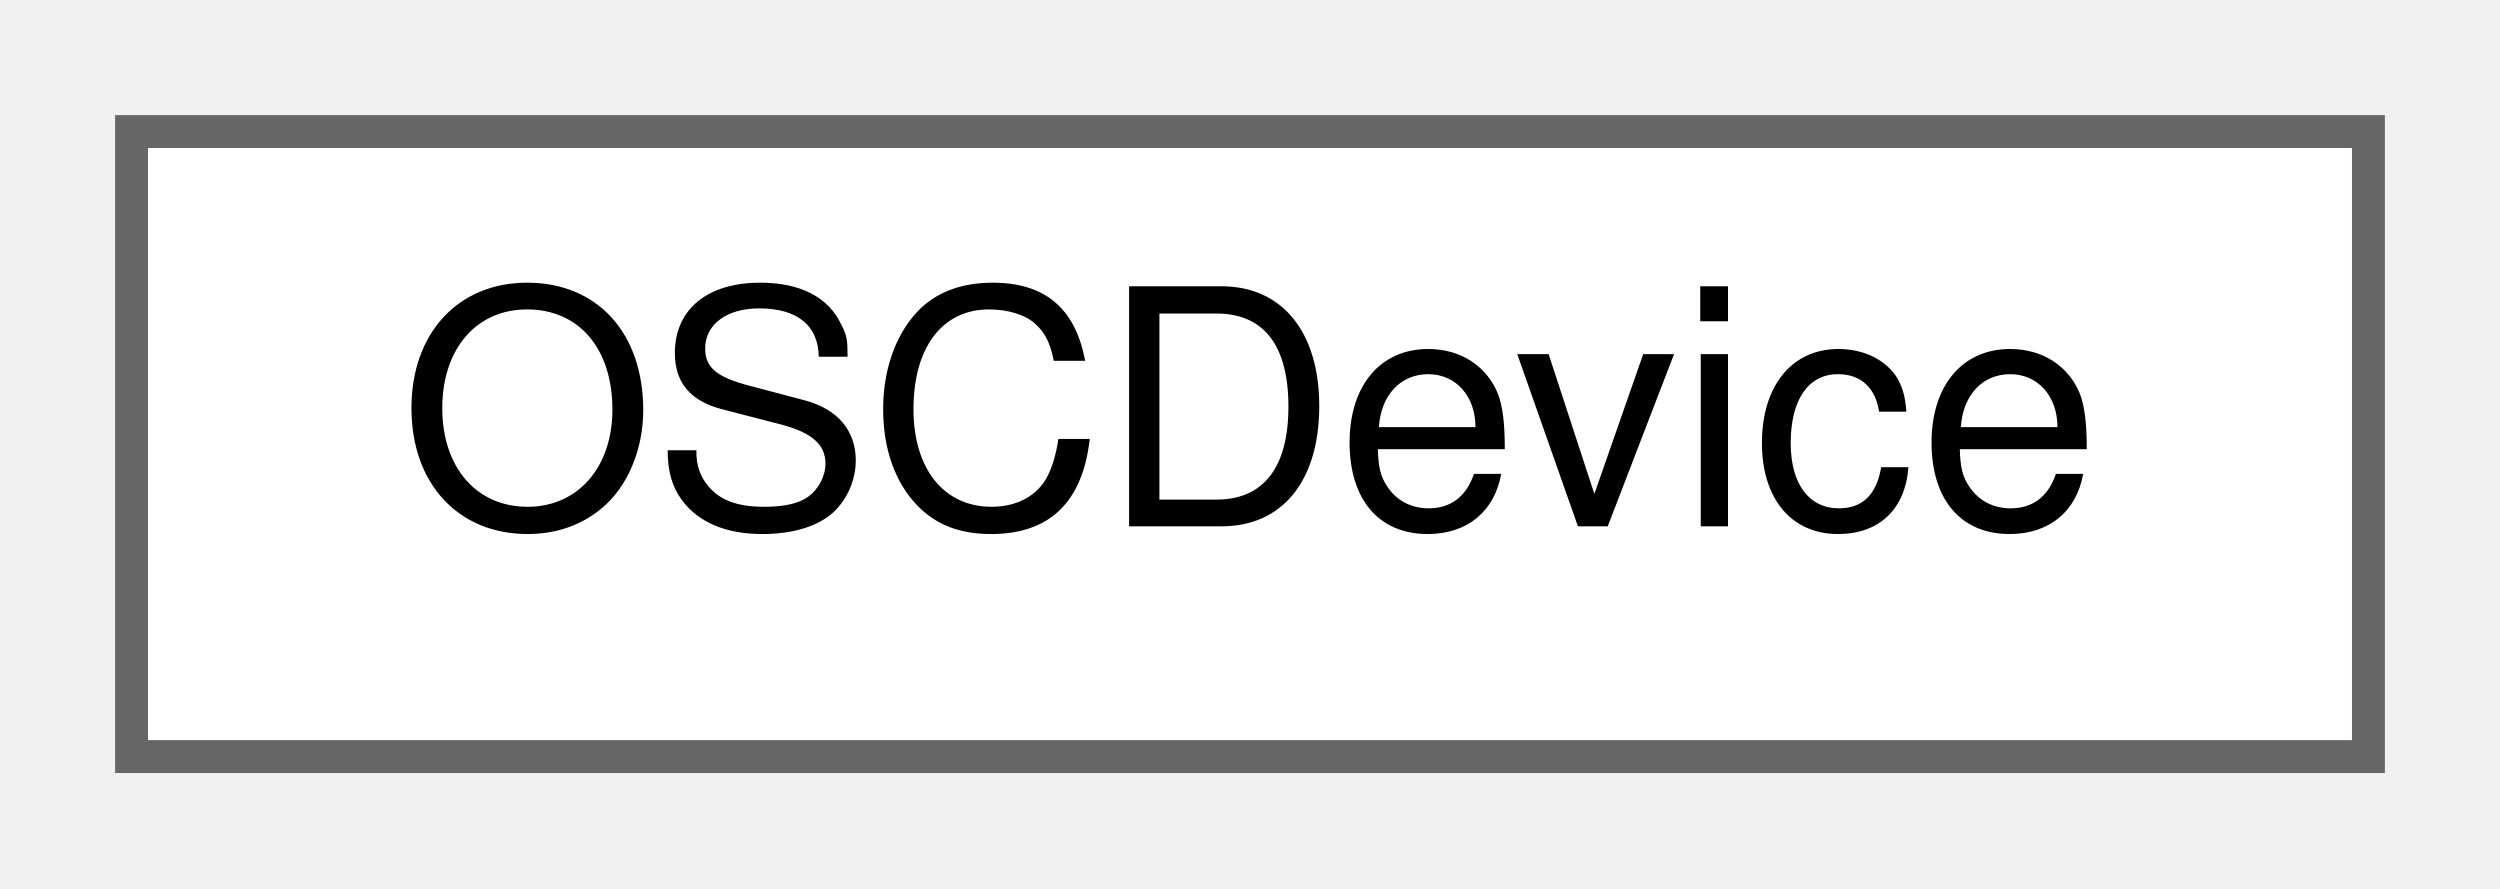
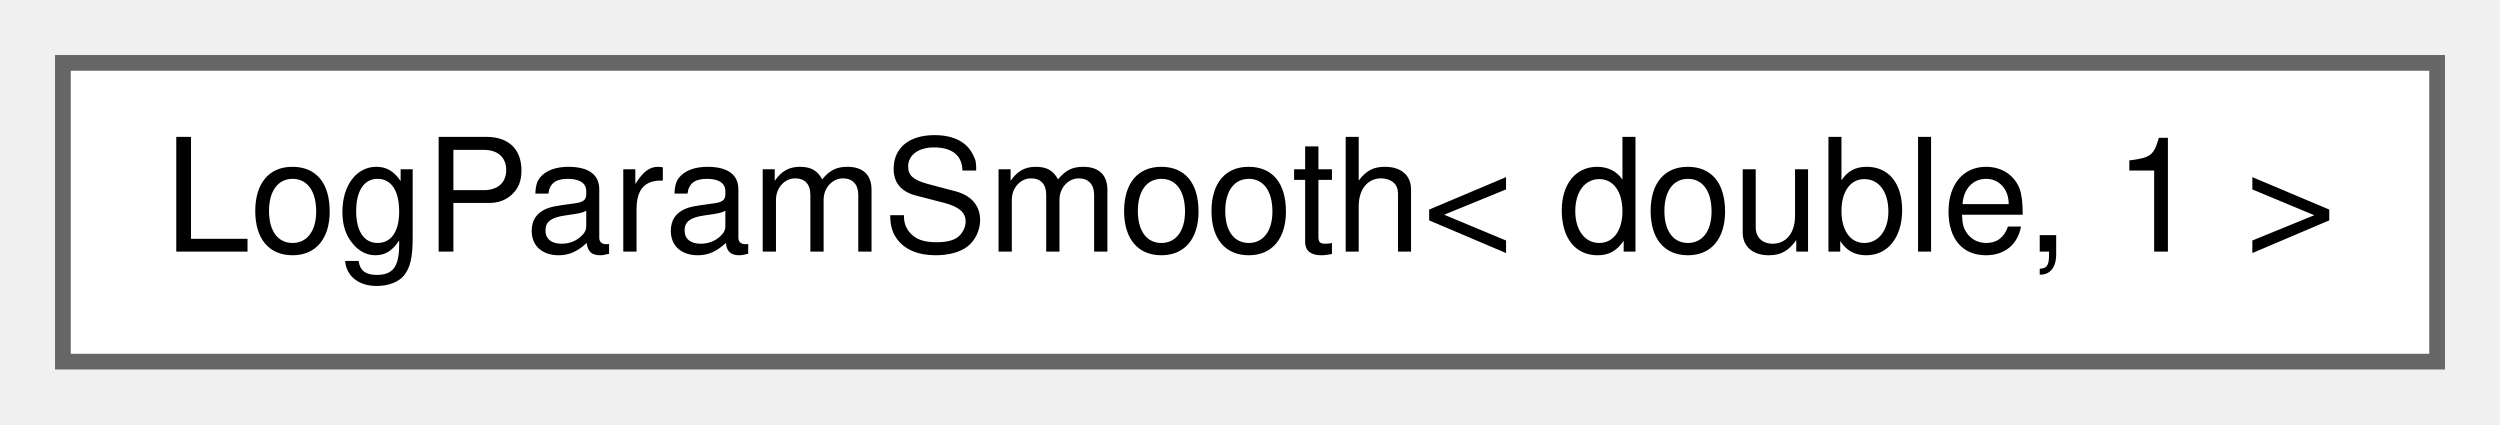
- <svg xmlns="http://www.w3.org/2000/svg" xmlns:xlink="http://www.w3.org/1999/xlink" width="76pt" height="27pt" viewBox="0.00 0.00 76.00 27.00">
+ <svg xmlns="http://www.w3.org/2000/svg" xmlns:xlink="http://www.w3.org/1999/xlink" width="159pt" height="27pt" viewBox="0.00 0.00 159.00 27.00">
  <g id="graph0" class="graph" transform="scale(1 1) rotate(0) translate(4 23)">
    <g id="node1" class="node">
      <g id="a_node1">
-         <a xlink:href="class_o_s_c_device.html" target="_top" xlink:title=" ">
-           <polygon fill="white" stroke="#666666" points="68,-19 0,-19 0,0 68,0 68,-19" />
-           <text text-anchor="middle" x="34" y="-7" font-family="Helvetica,sans-Serif" font-size="10.00">OSCDevice</text>
+         <a xlink:href="class_log_param_smooth.html" target="_top" xlink:title=" ">
+           <polygon fill="white" stroke="#666666" points="151,-19 0,-19 0,0 151,0 151,-19" />
+           <text text-anchor="middle" x="75.5" y="-7" font-family="Helvetica,sans-Serif" font-size="10.00">LogParamSmooth&lt; double, 1 &gt;</text>
        </a>
      </g>
    </g>
  </g>
</svg>
